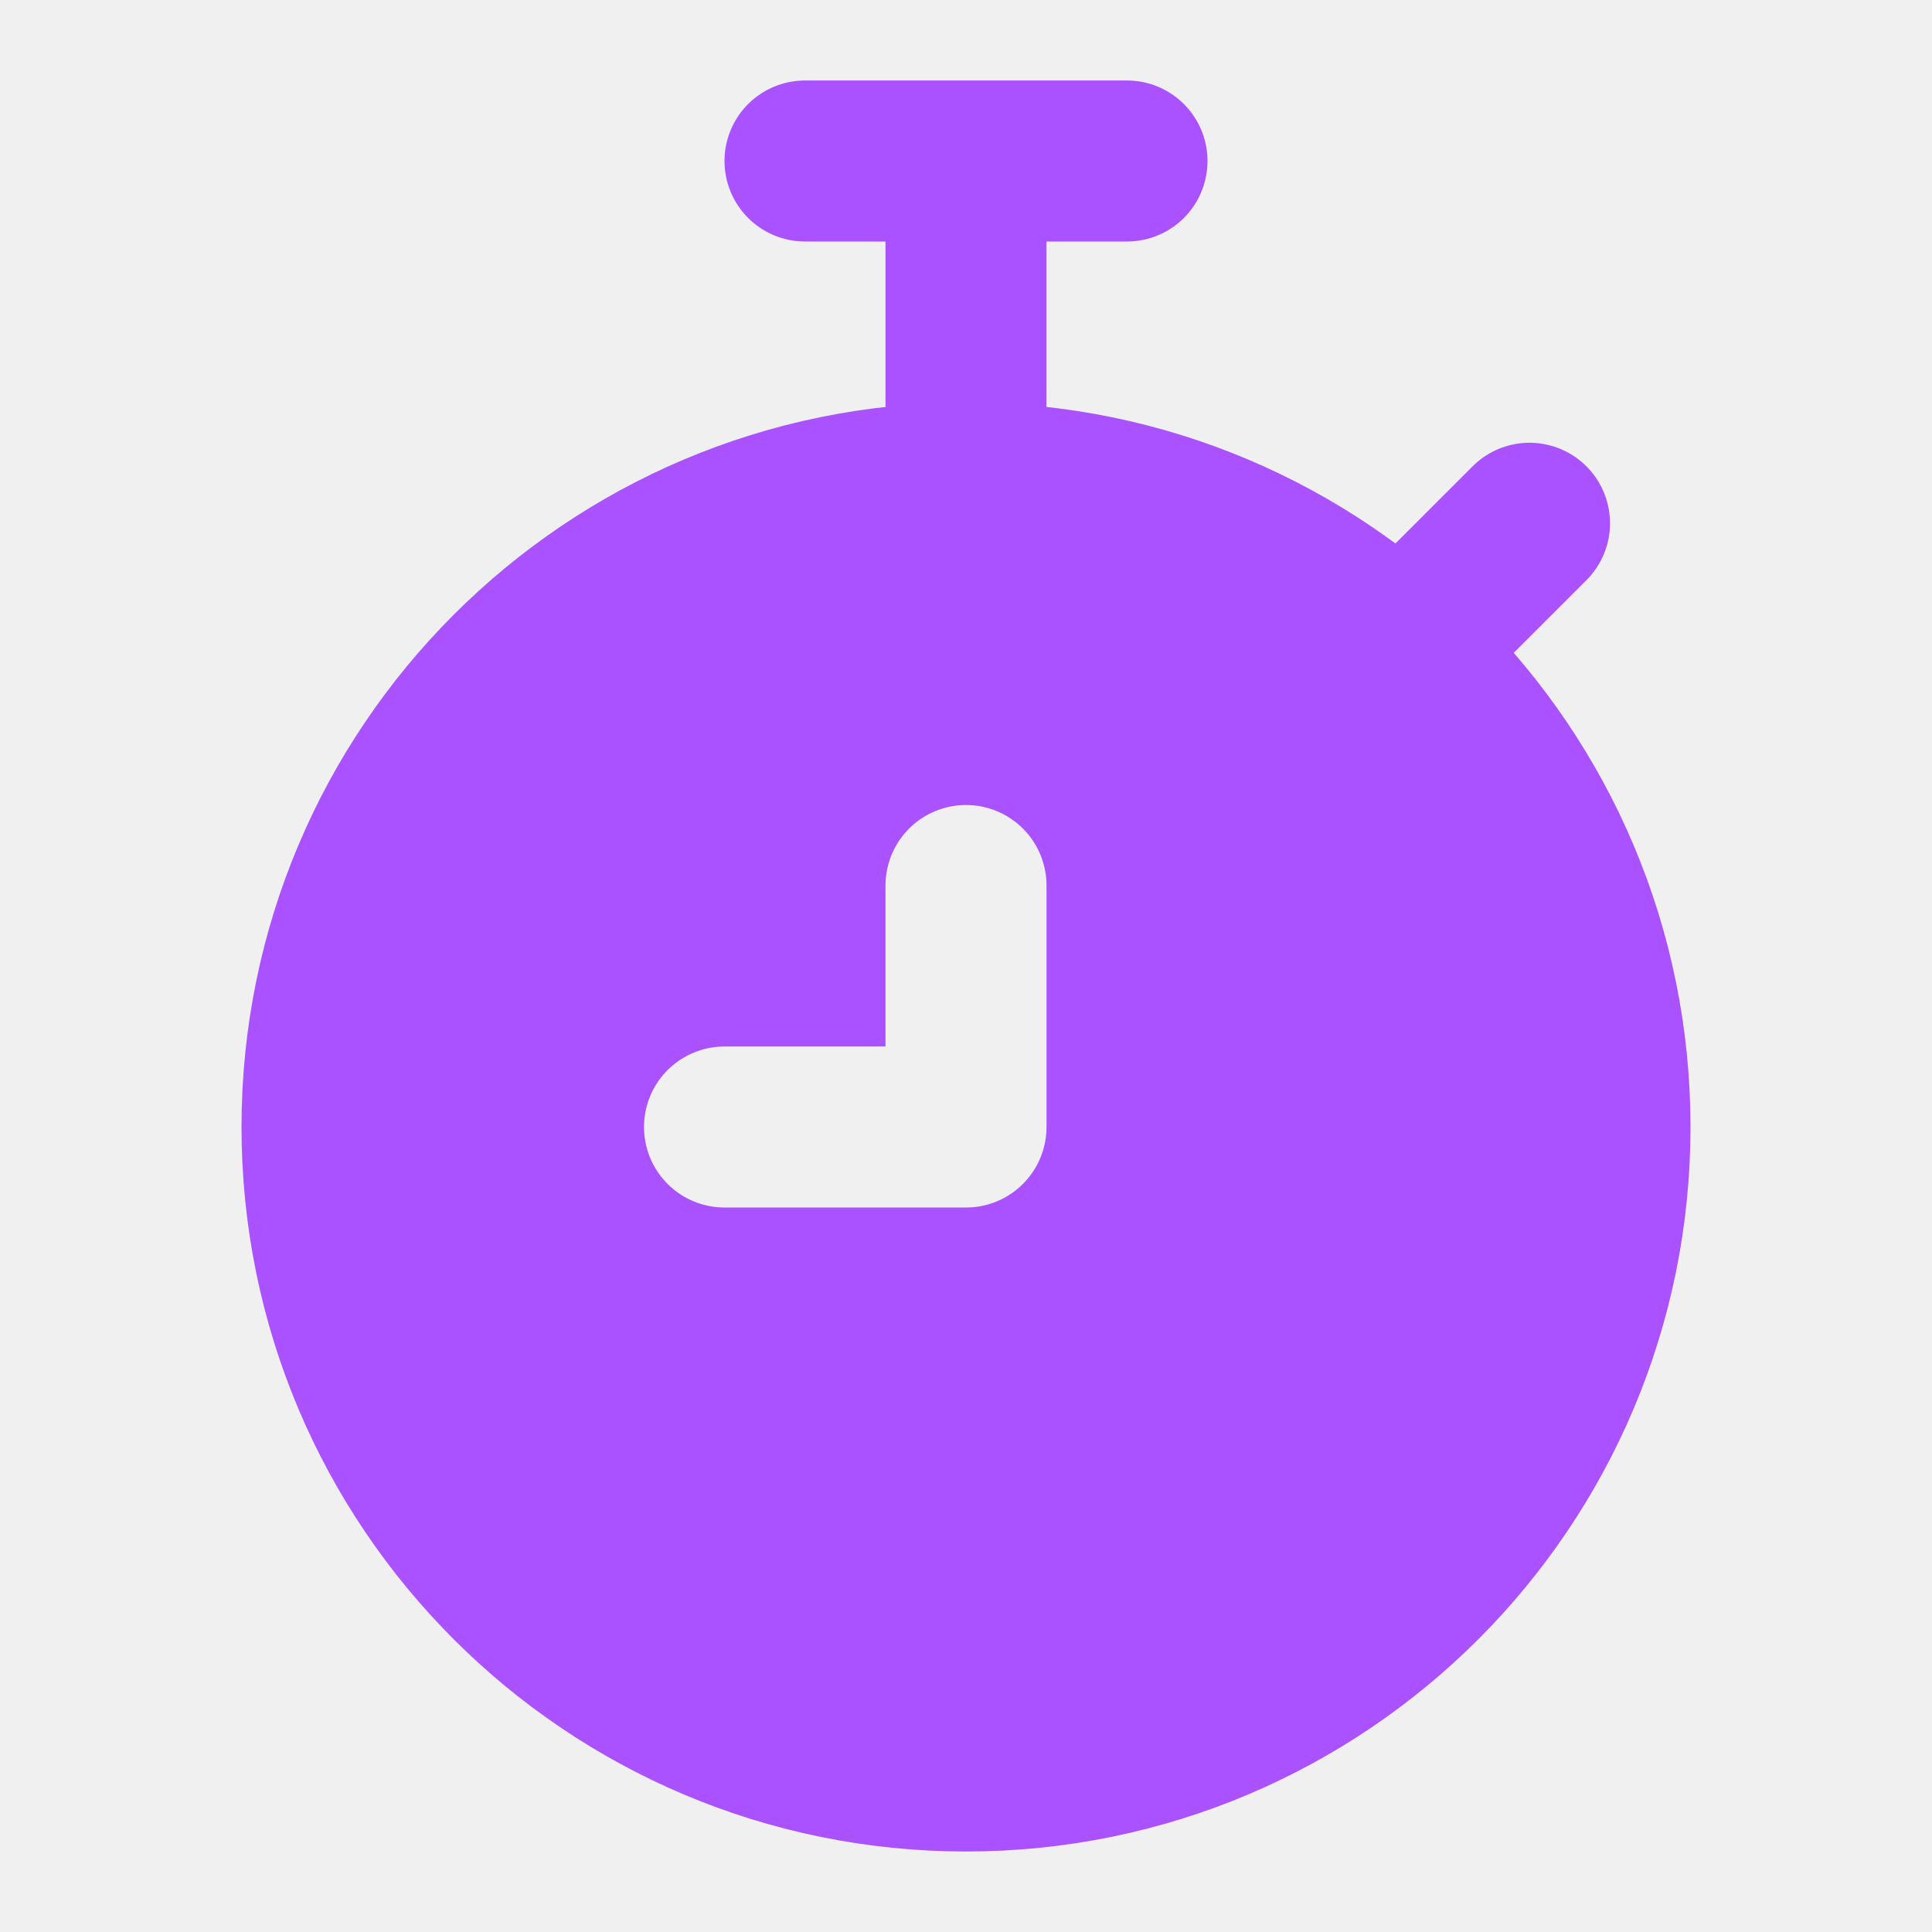
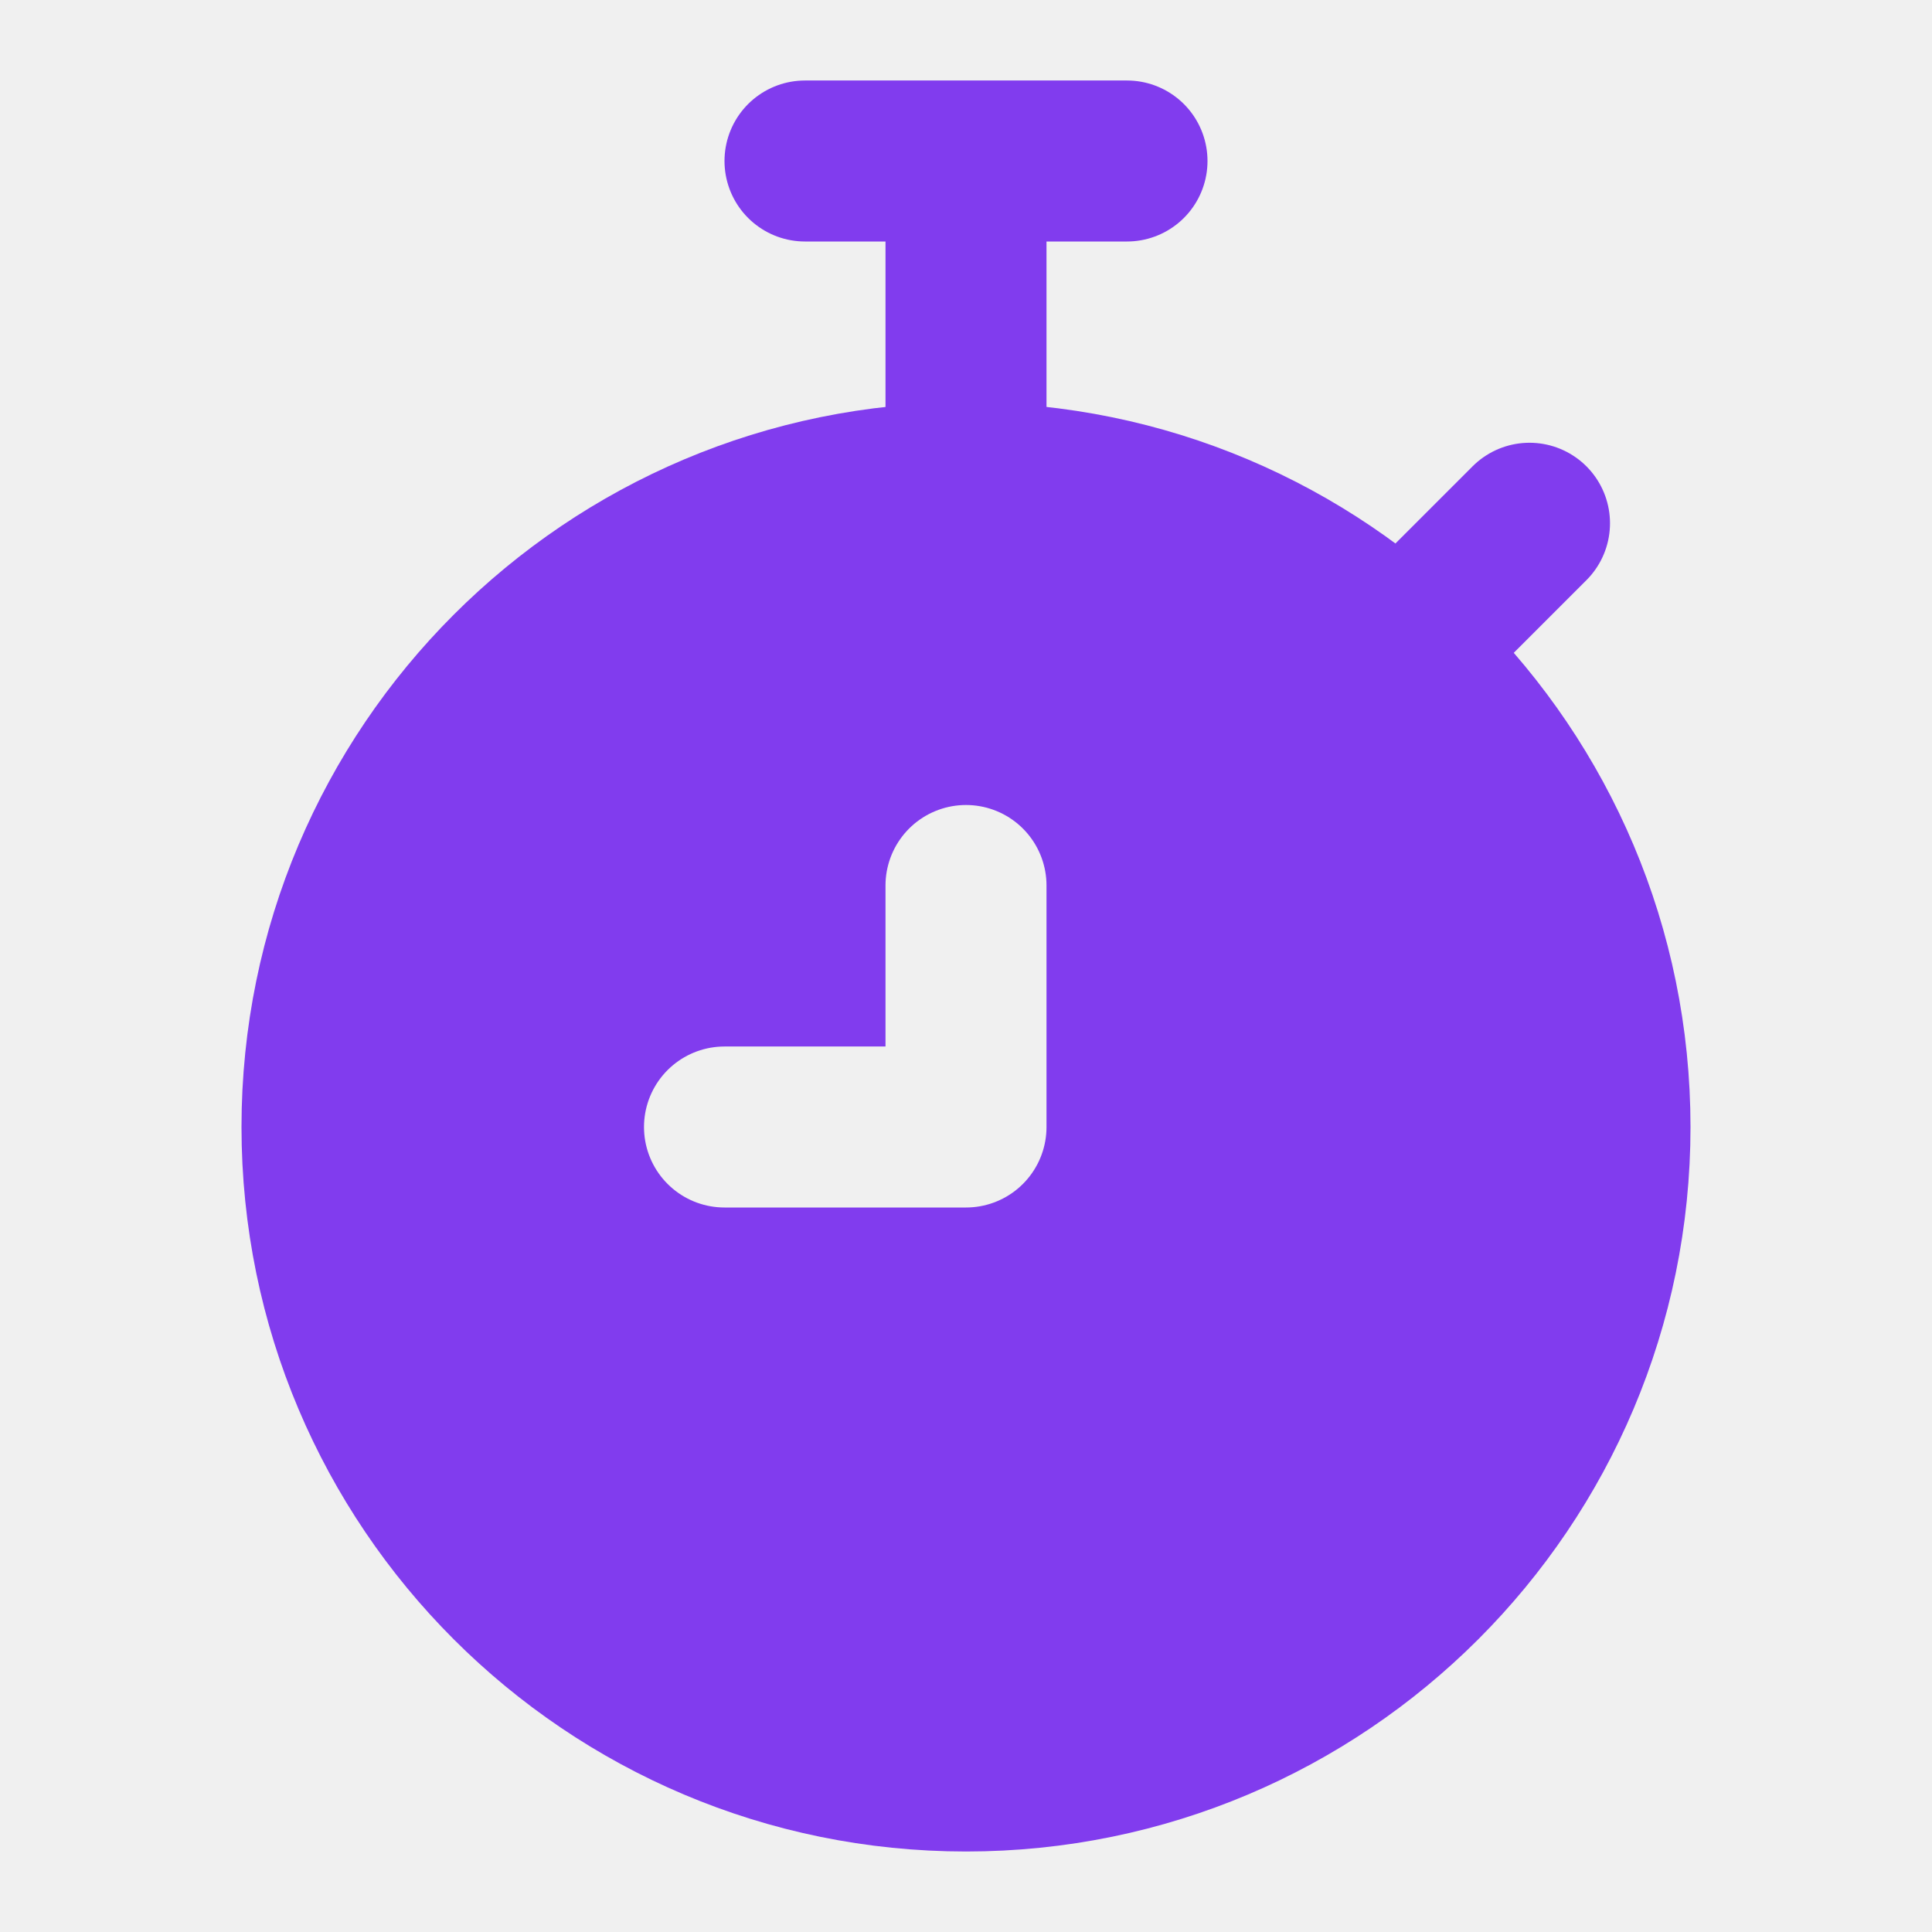
<svg xmlns="http://www.w3.org/2000/svg" width="24" height="24" viewBox="0 0 24 24" fill="none">
  <mask id="mask0_224_838" style="mask-type:luminance" maskUnits="userSpaceOnUse" x="3" y="1" width="18" height="22">
    <path d="M12 22C16.418 22 20 18.418 20 14C20 9.582 16.418 6 12 6C7.582 6 4 9.582 4 14C4 18.418 7.582 22 12 22Z" fill="white" stroke="white" stroke-width="2" />
    <path d="M14 2H10M12 2V6M17.5 8L19 6.5" stroke="white" stroke-width="2" stroke-linecap="round" stroke-linejoin="round" />
    <path d="M12 11V14H9" stroke="black" stroke-width="2" stroke-linecap="round" stroke-linejoin="round" />
  </mask>
  <g mask="url(#mask0_224_838)">
-     <path d="M0 0H24V24H0V0Z" fill="#AA52FF" />
+     <path d="M0 0H24V24H0V0Z" fill="#813CEE" />
  </g>
</svg>
